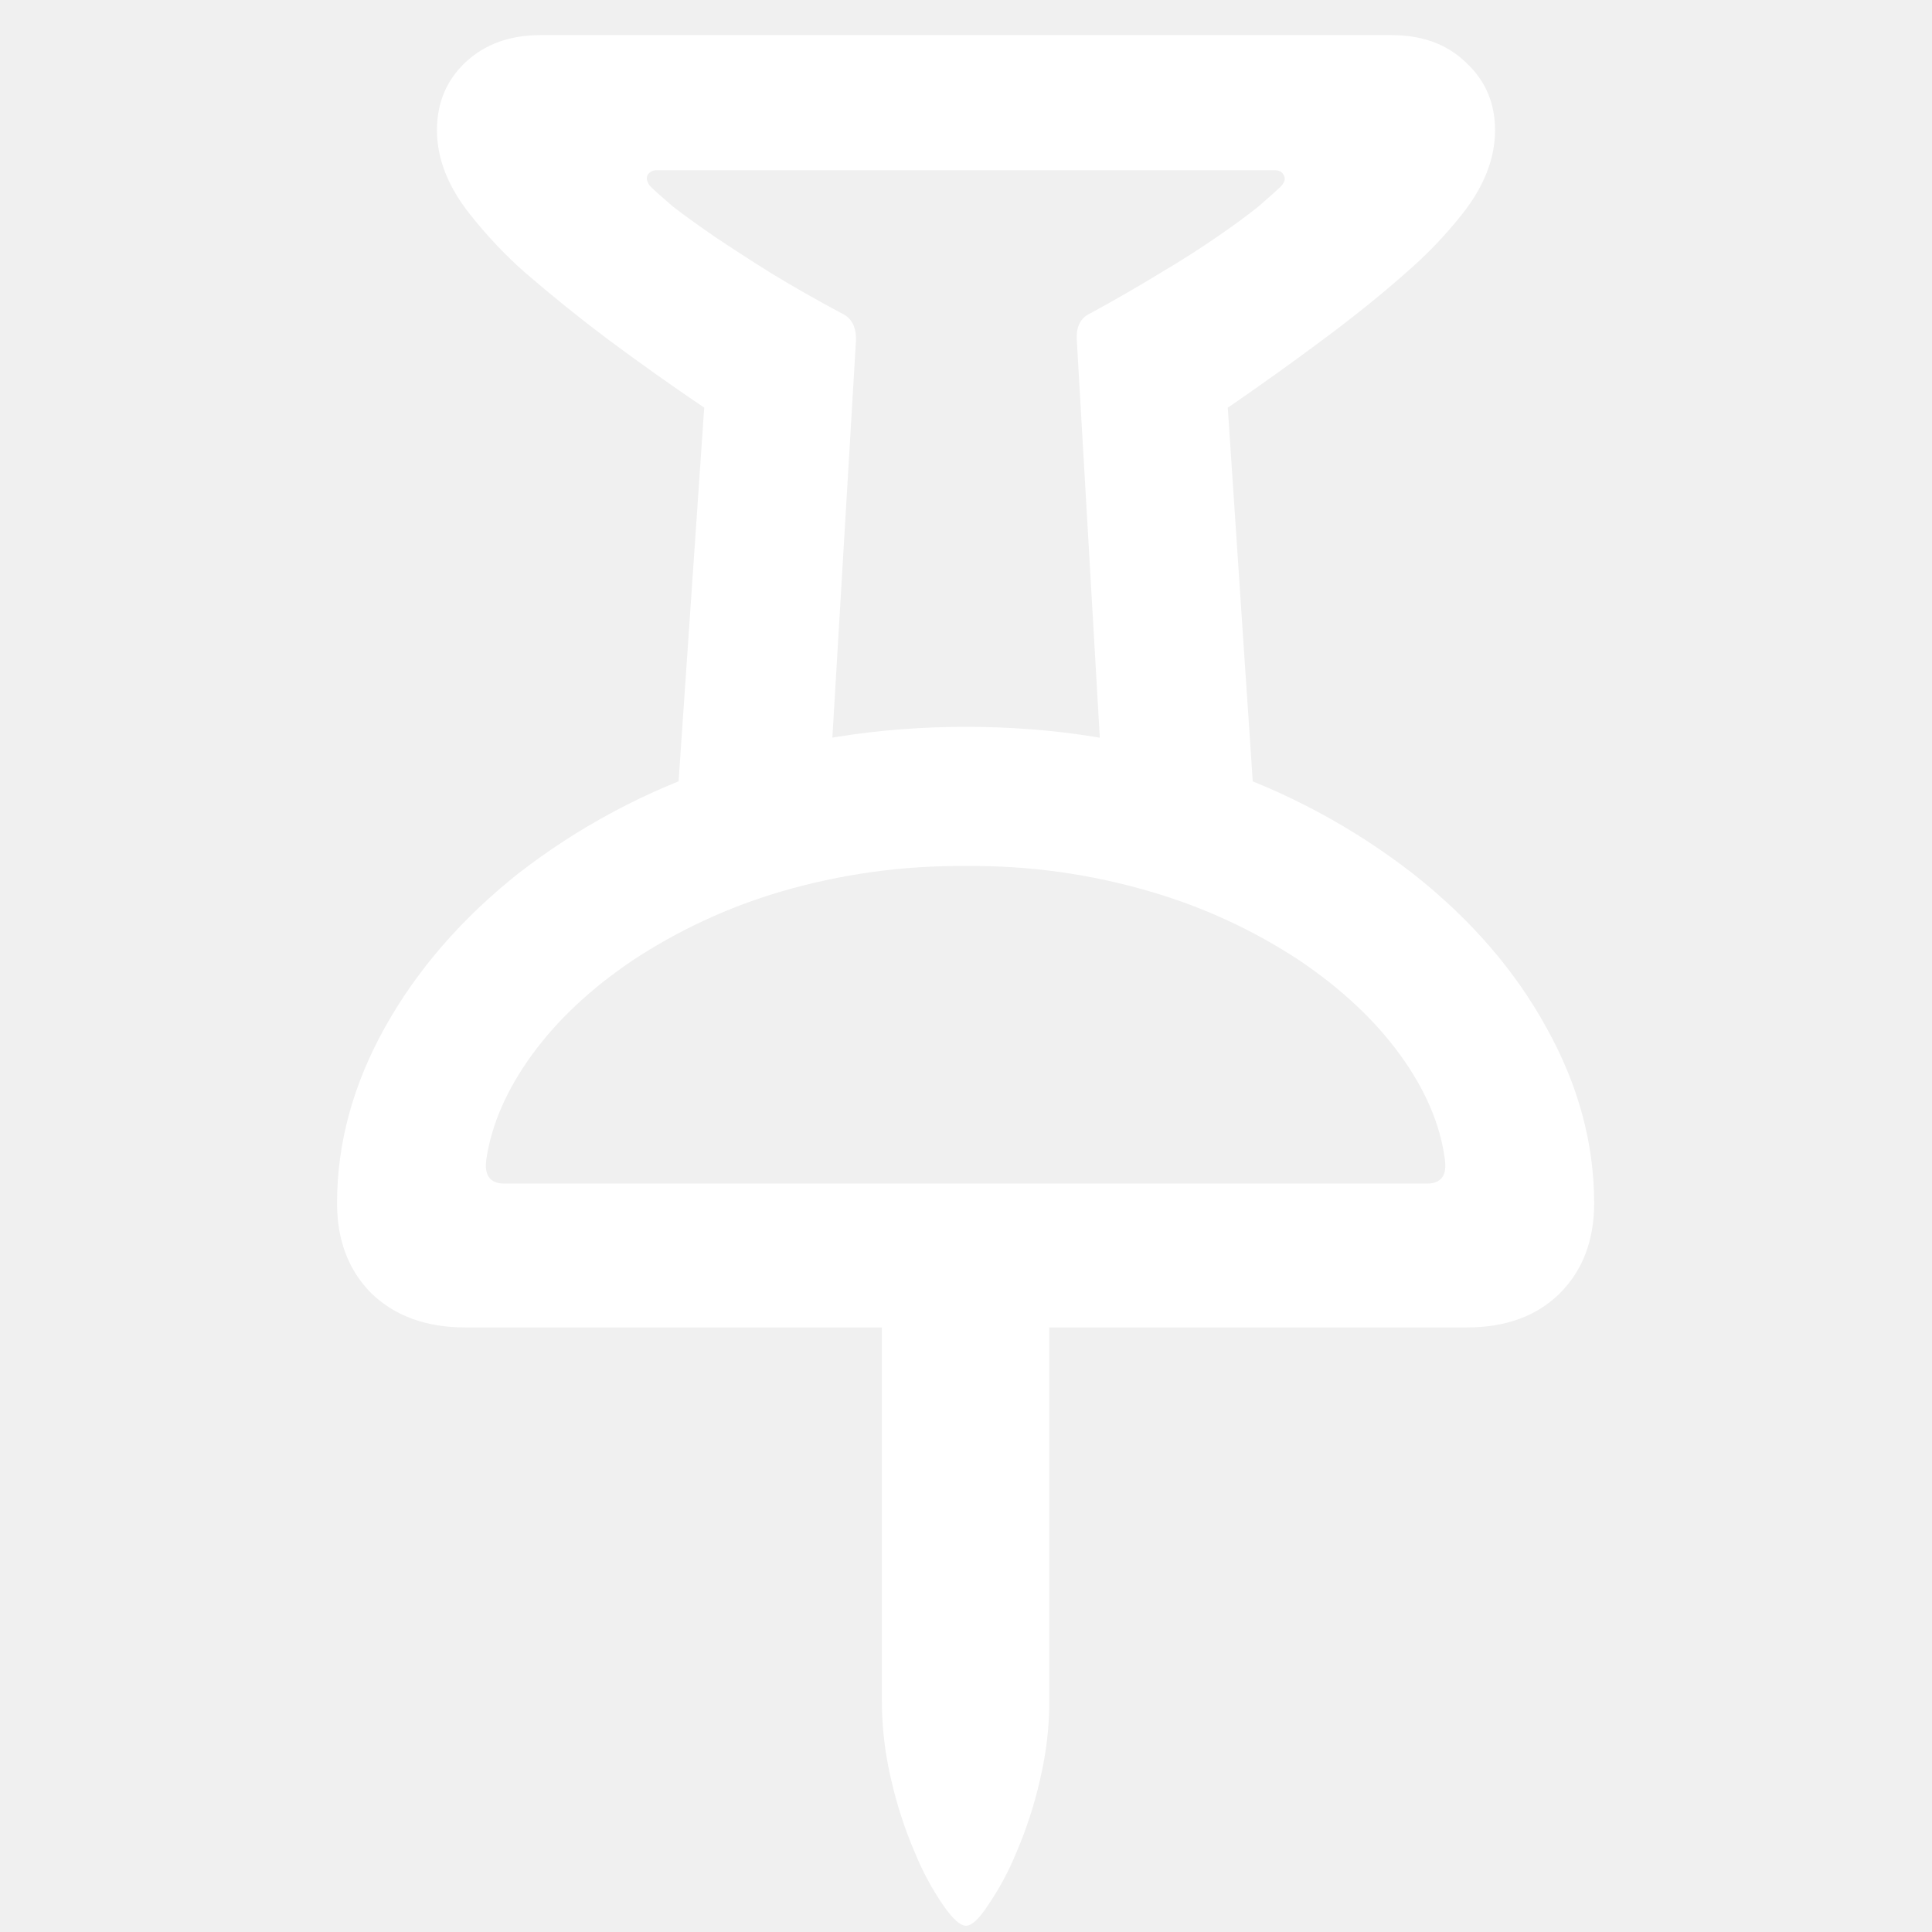
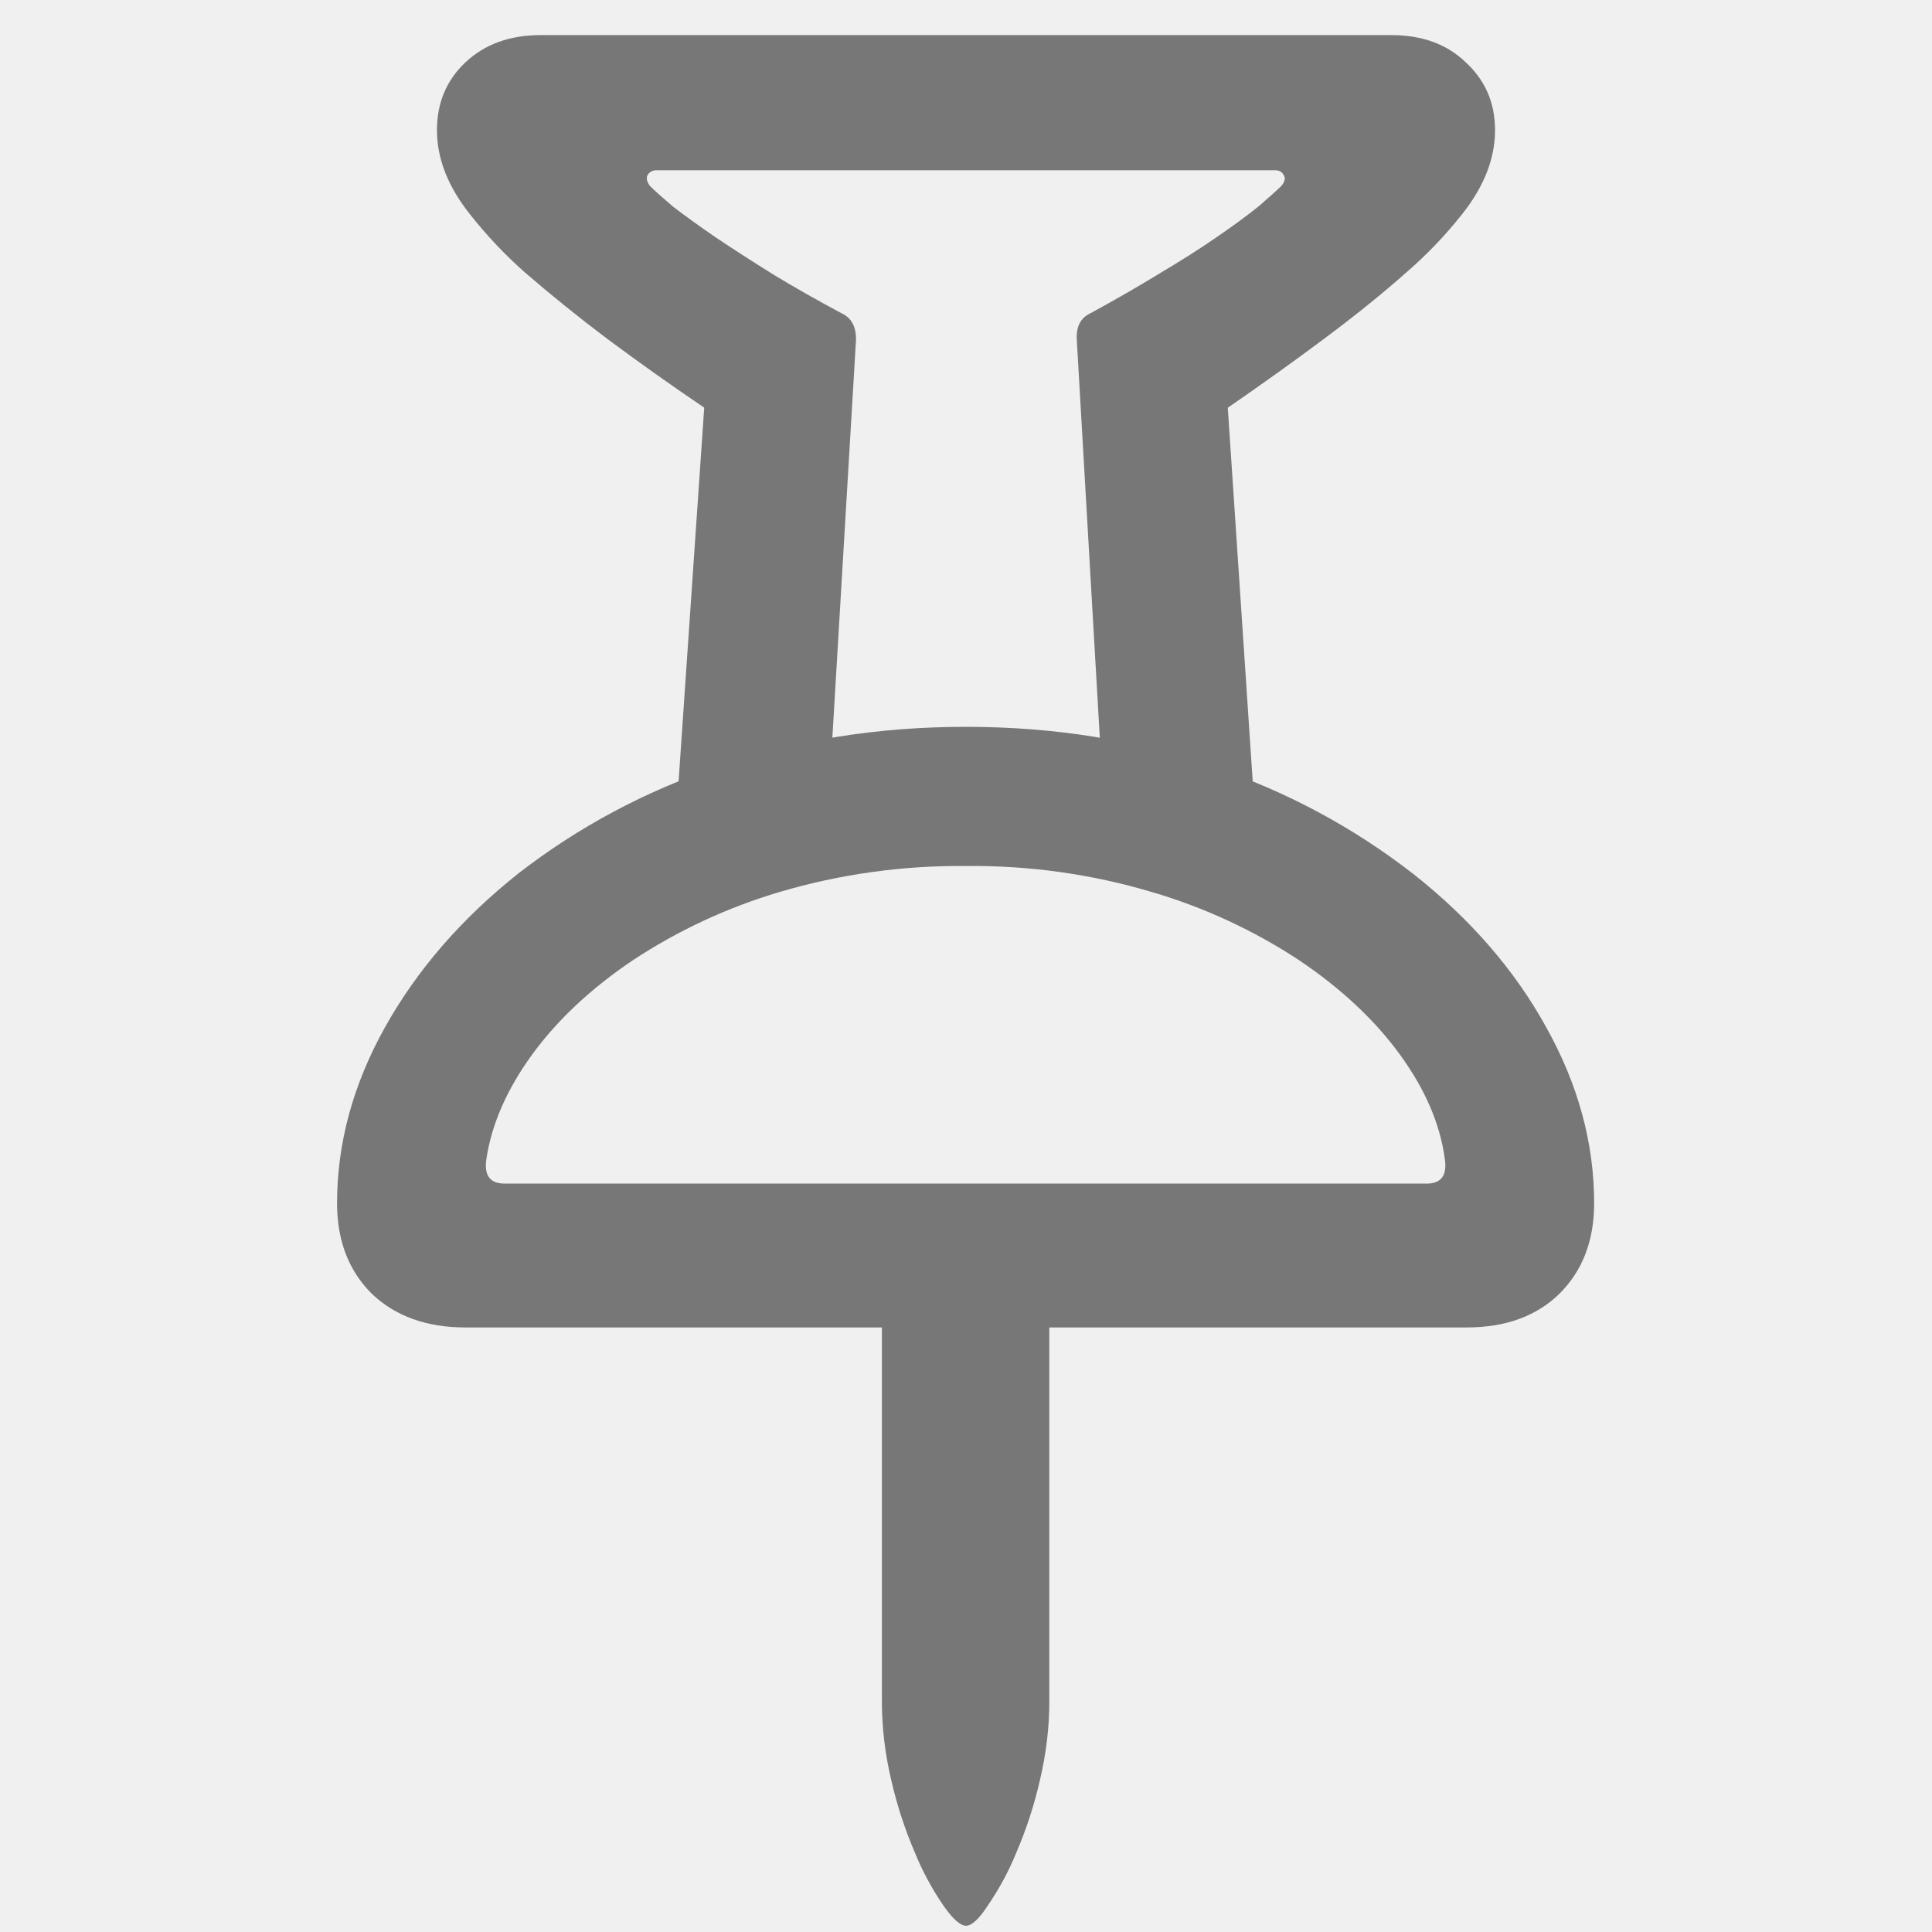
- <svg xmlns="http://www.w3.org/2000/svg" aria-label="Pin to home" role="img" viewBox="0 0 24 24" class="x1lliihq xffa9am x2lah0s x1jwls1v x1n2onr6 x17fnjtu x1yxark7" style="--fill: white; --height: 26px; --width: 26px;">
-   <path d="M12 23.922c-.072 0-.166-.085-.283-.254a3.489 3.489 0 0 1-.352-.654 5.193 5.193 0 0 1-.293-.899 4.25 4.25 0 0 1-.117-.976v-5.576h2.08v5.576c0 .319-.039.644-.117.976a5.202 5.202 0 0 1-.293.899 3.489 3.489 0 0 1-.352.654c-.11.17-.201.254-.273.254ZM5.78 16.49c-.482 0-.87-.14-1.163-.42-.286-.286-.43-.66-.43-1.123 0-.748.2-1.478.596-2.187.397-.71.947-1.345 1.65-1.905a8.372 8.372 0 0 1 2.481-1.328c.95-.332 1.98-.498 3.086-.498 1.107 0 2.132.166 3.076.498a8.372 8.372 0 0 1 2.48 1.329c.71.56 1.26 1.194 1.651 1.904.397.71.596 1.439.596 2.187 0 .463-.143.837-.43 1.123-.286.28-.67.42-1.152.42H5.779Zm.488-1.787h11.455c.182 0 .257-.104.224-.312-.058-.43-.244-.86-.556-1.29-.313-.43-.73-.82-1.25-1.171a6.823 6.823 0 0 0-1.836-.85A7.792 7.792 0 0 0 12 10.758a7.89 7.89 0 0 0-2.314.322 6.85 6.85 0 0 0-1.827.85c-.52.351-.937.742-1.25 1.172-.312.43-.5.859-.566 1.289-.033.208.042.312.225.312Zm-.84-13.086c0-.338.117-.618.351-.84.241-.228.554-.341.938-.341h10.566c.384 0 .694.113.928.341.24.222.361.502.361.84 0 .352-.136.7-.41 1.045a5.307 5.307 0 0 1-.693.723c-.293.26-.632.534-1.016.82-.384.287-.784.573-1.201.86l.361 5.41h-1.875l-.361-6.24c-.013-.17.042-.284.166-.342.3-.163.583-.326.85-.489.273-.162.514-.315.722-.459.209-.143.381-.27.518-.38.137-.118.23-.202.283-.254.046-.053.055-.098.03-.137-.02-.04-.056-.059-.108-.059H8.152a.123.123 0 0 0-.107.059c-.02.039-.01.084.03.137.051.052.146.136.282.253.144.111.32.238.528.381.215.144.452.297.713.46.267.162.553.325.859.488.124.058.182.172.176.341l-.371 6.24H8.377l.371-5.41a32.5 32.5 0 0 1-1.21-.859 19.68 19.68 0 0 1-1.017-.82 5.57 5.57 0 0 1-.683-.723c-.274-.345-.41-.693-.41-1.045Z" fill="white" />
+ <svg xmlns="http://www.w3.org/2000/svg" aria-label="Pin to home" role="img" viewBox="0 0 24 24" class="x1lliihq xffa9am x2lah0s x1jwls1v x1n2onr6 x17fnjtu x1yxark7" style="--fill: #777; --height: 26px; --width: 26px;">
+   <path d="M12 23.922c-.072 0-.166-.085-.283-.254a3.489 3.489 0 0 1-.352-.654 5.193 5.193 0 0 1-.293-.899 4.25 4.25 0 0 1-.117-.976v-5.576h2.08v5.576c0 .319-.039.644-.117.976a5.202 5.202 0 0 1-.293.899 3.489 3.489 0 0 1-.352.654c-.11.17-.201.254-.273.254ZM5.78 16.49c-.482 0-.87-.14-1.163-.42-.286-.286-.43-.66-.43-1.123 0-.748.2-1.478.596-2.187.397-.71.947-1.345 1.65-1.905a8.372 8.372 0 0 1 2.481-1.328c.95-.332 1.98-.498 3.086-.498 1.107 0 2.132.166 3.076.498a8.372 8.372 0 0 1 2.48 1.329c.71.56 1.26 1.194 1.651 1.904.397.71.596 1.439.596 2.187 0 .463-.143.837-.43 1.123-.286.28-.67.42-1.152.42H5.779Zm.488-1.787h11.455c.182 0 .257-.104.224-.312-.058-.43-.244-.86-.556-1.29-.313-.43-.73-.82-1.25-1.171a6.823 6.823 0 0 0-1.836-.85A7.792 7.792 0 0 0 12 10.758a7.89 7.89 0 0 0-2.314.322 6.85 6.85 0 0 0-1.827.85c-.52.351-.937.742-1.25 1.172-.312.43-.5.859-.566 1.289-.033.208.042.312.225.312Zm-.84-13.086c0-.338.117-.618.351-.84.241-.228.554-.341.938-.341h10.566c.384 0 .694.113.928.341.24.222.361.502.361.84 0 .352-.136.7-.41 1.045a5.307 5.307 0 0 1-.693.723c-.293.26-.632.534-1.016.82-.384.287-.784.573-1.201.86l.361 5.41h-1.875l-.361-6.24c-.013-.17.042-.284.166-.342.3-.163.583-.326.85-.489.273-.162.514-.315.722-.459.209-.143.381-.27.518-.38.137-.118.23-.202.283-.254.046-.053.055-.098.03-.137-.02-.04-.056-.059-.108-.059H8.152a.123.123 0 0 0-.107.059c-.02.039-.01.084.03.137.051.052.146.136.282.253.144.111.32.238.528.381.215.144.452.297.713.46.267.162.553.325.859.488.124.058.182.172.176.341l-.371 6.24H8.377l.371-5.41a32.5 32.5 0 0 1-1.21-.859 19.68 19.68 0 0 1-1.017-.82 5.57 5.57 0 0 1-.683-.723c-.274-.345-.41-.693-.41-1.045Z" fill="#777" />
</svg>
